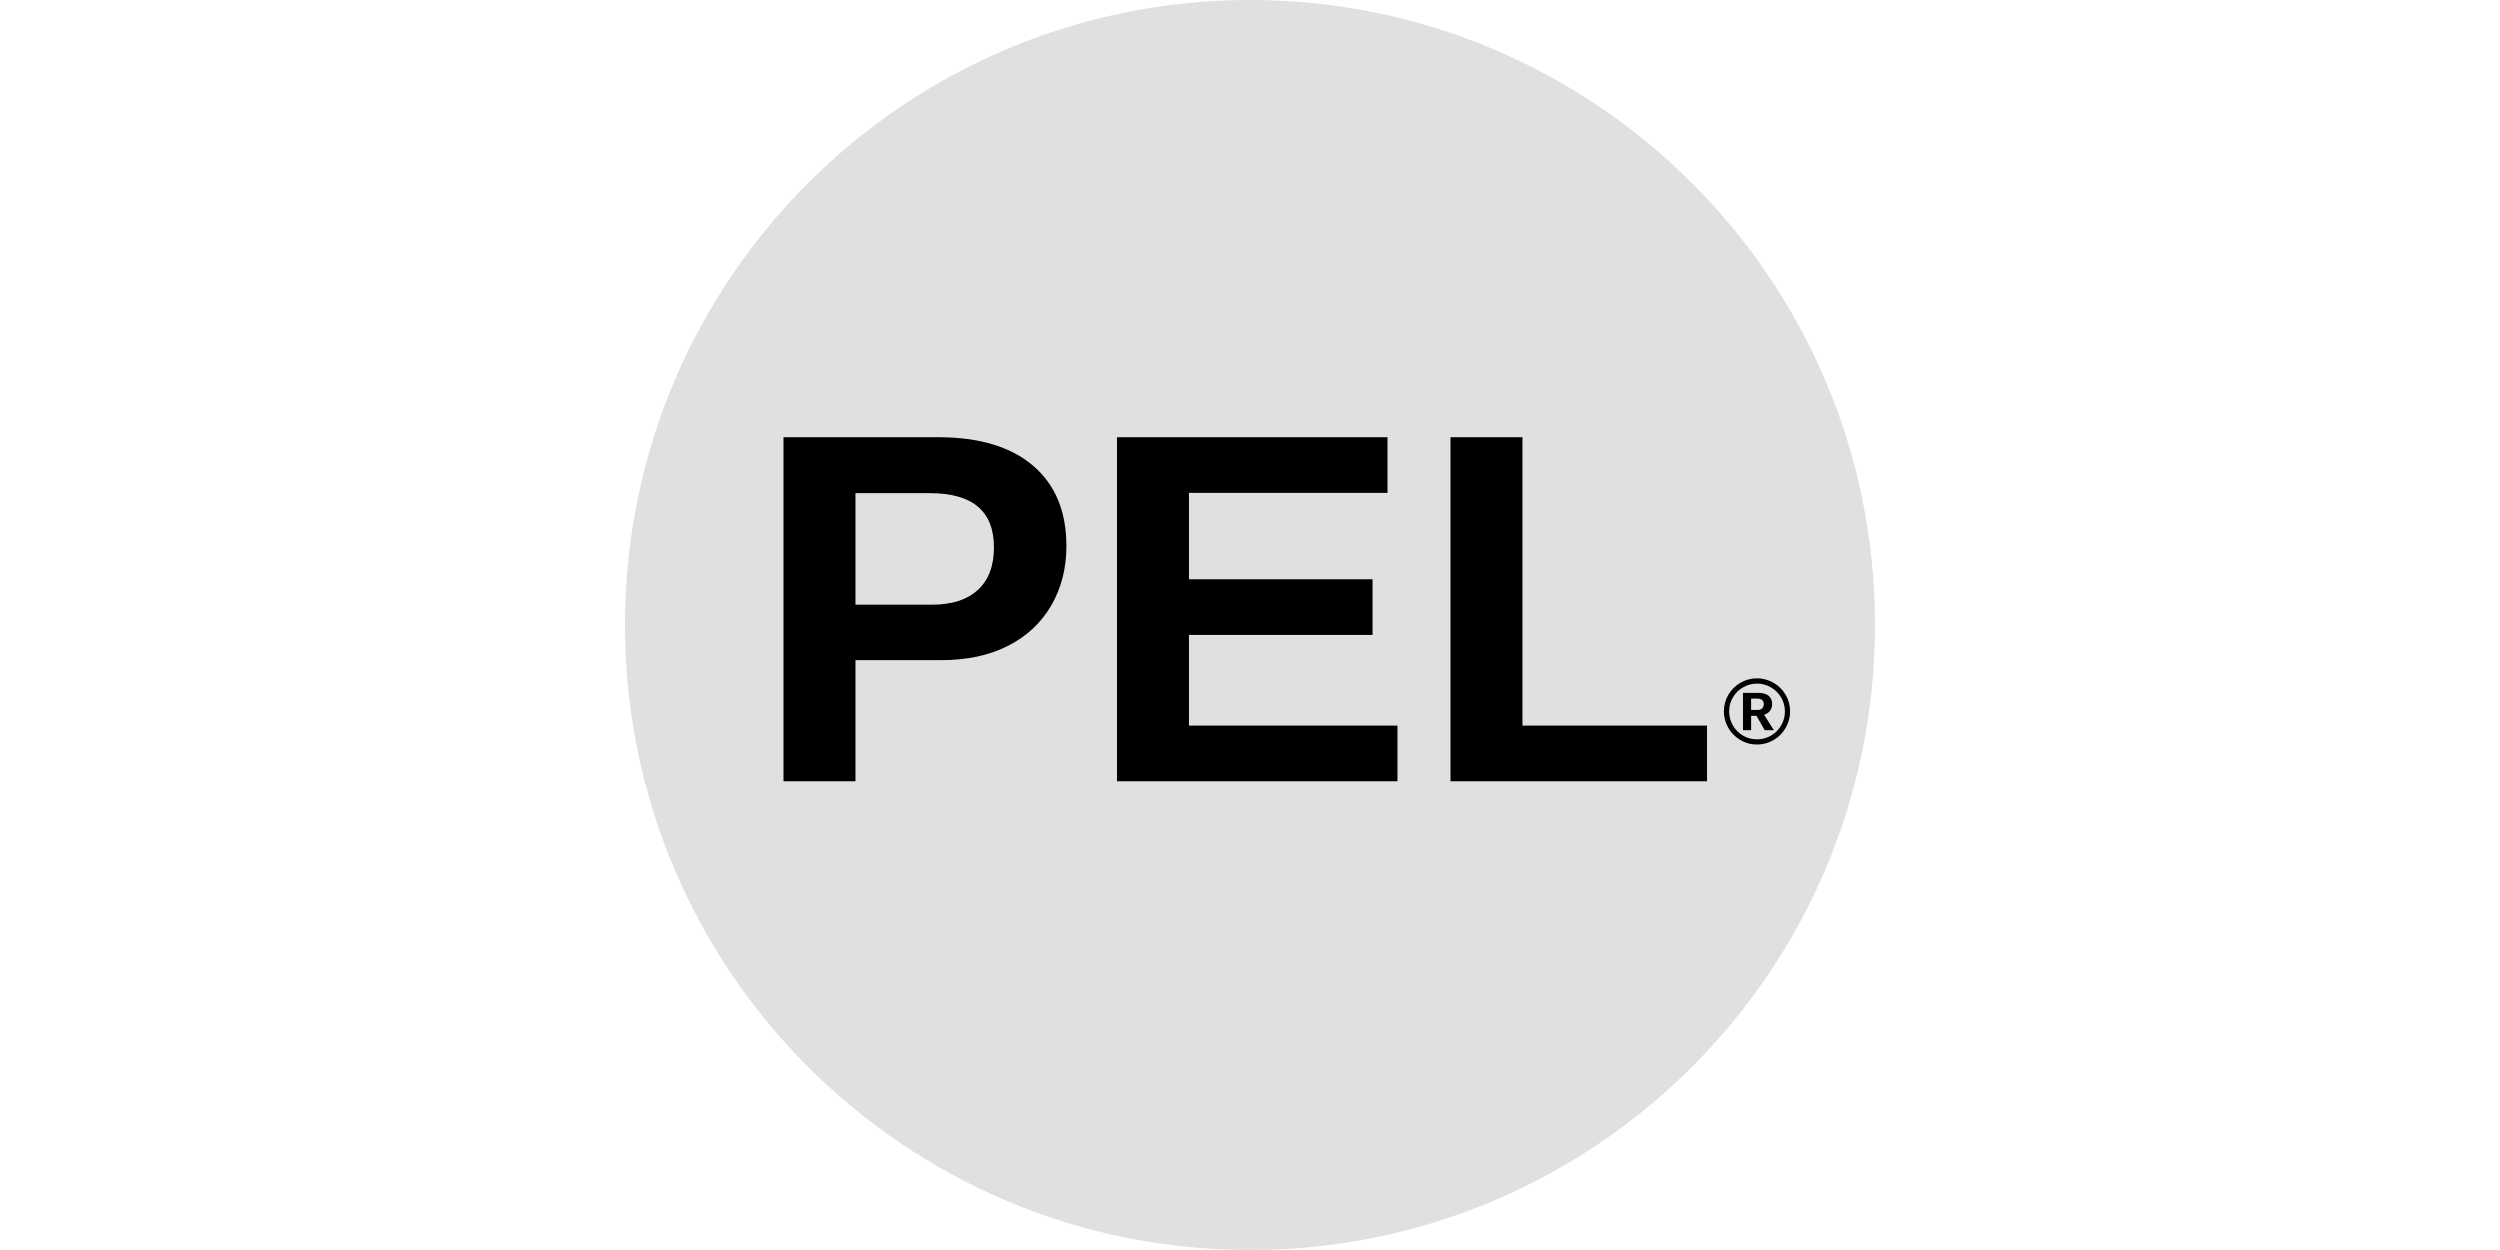
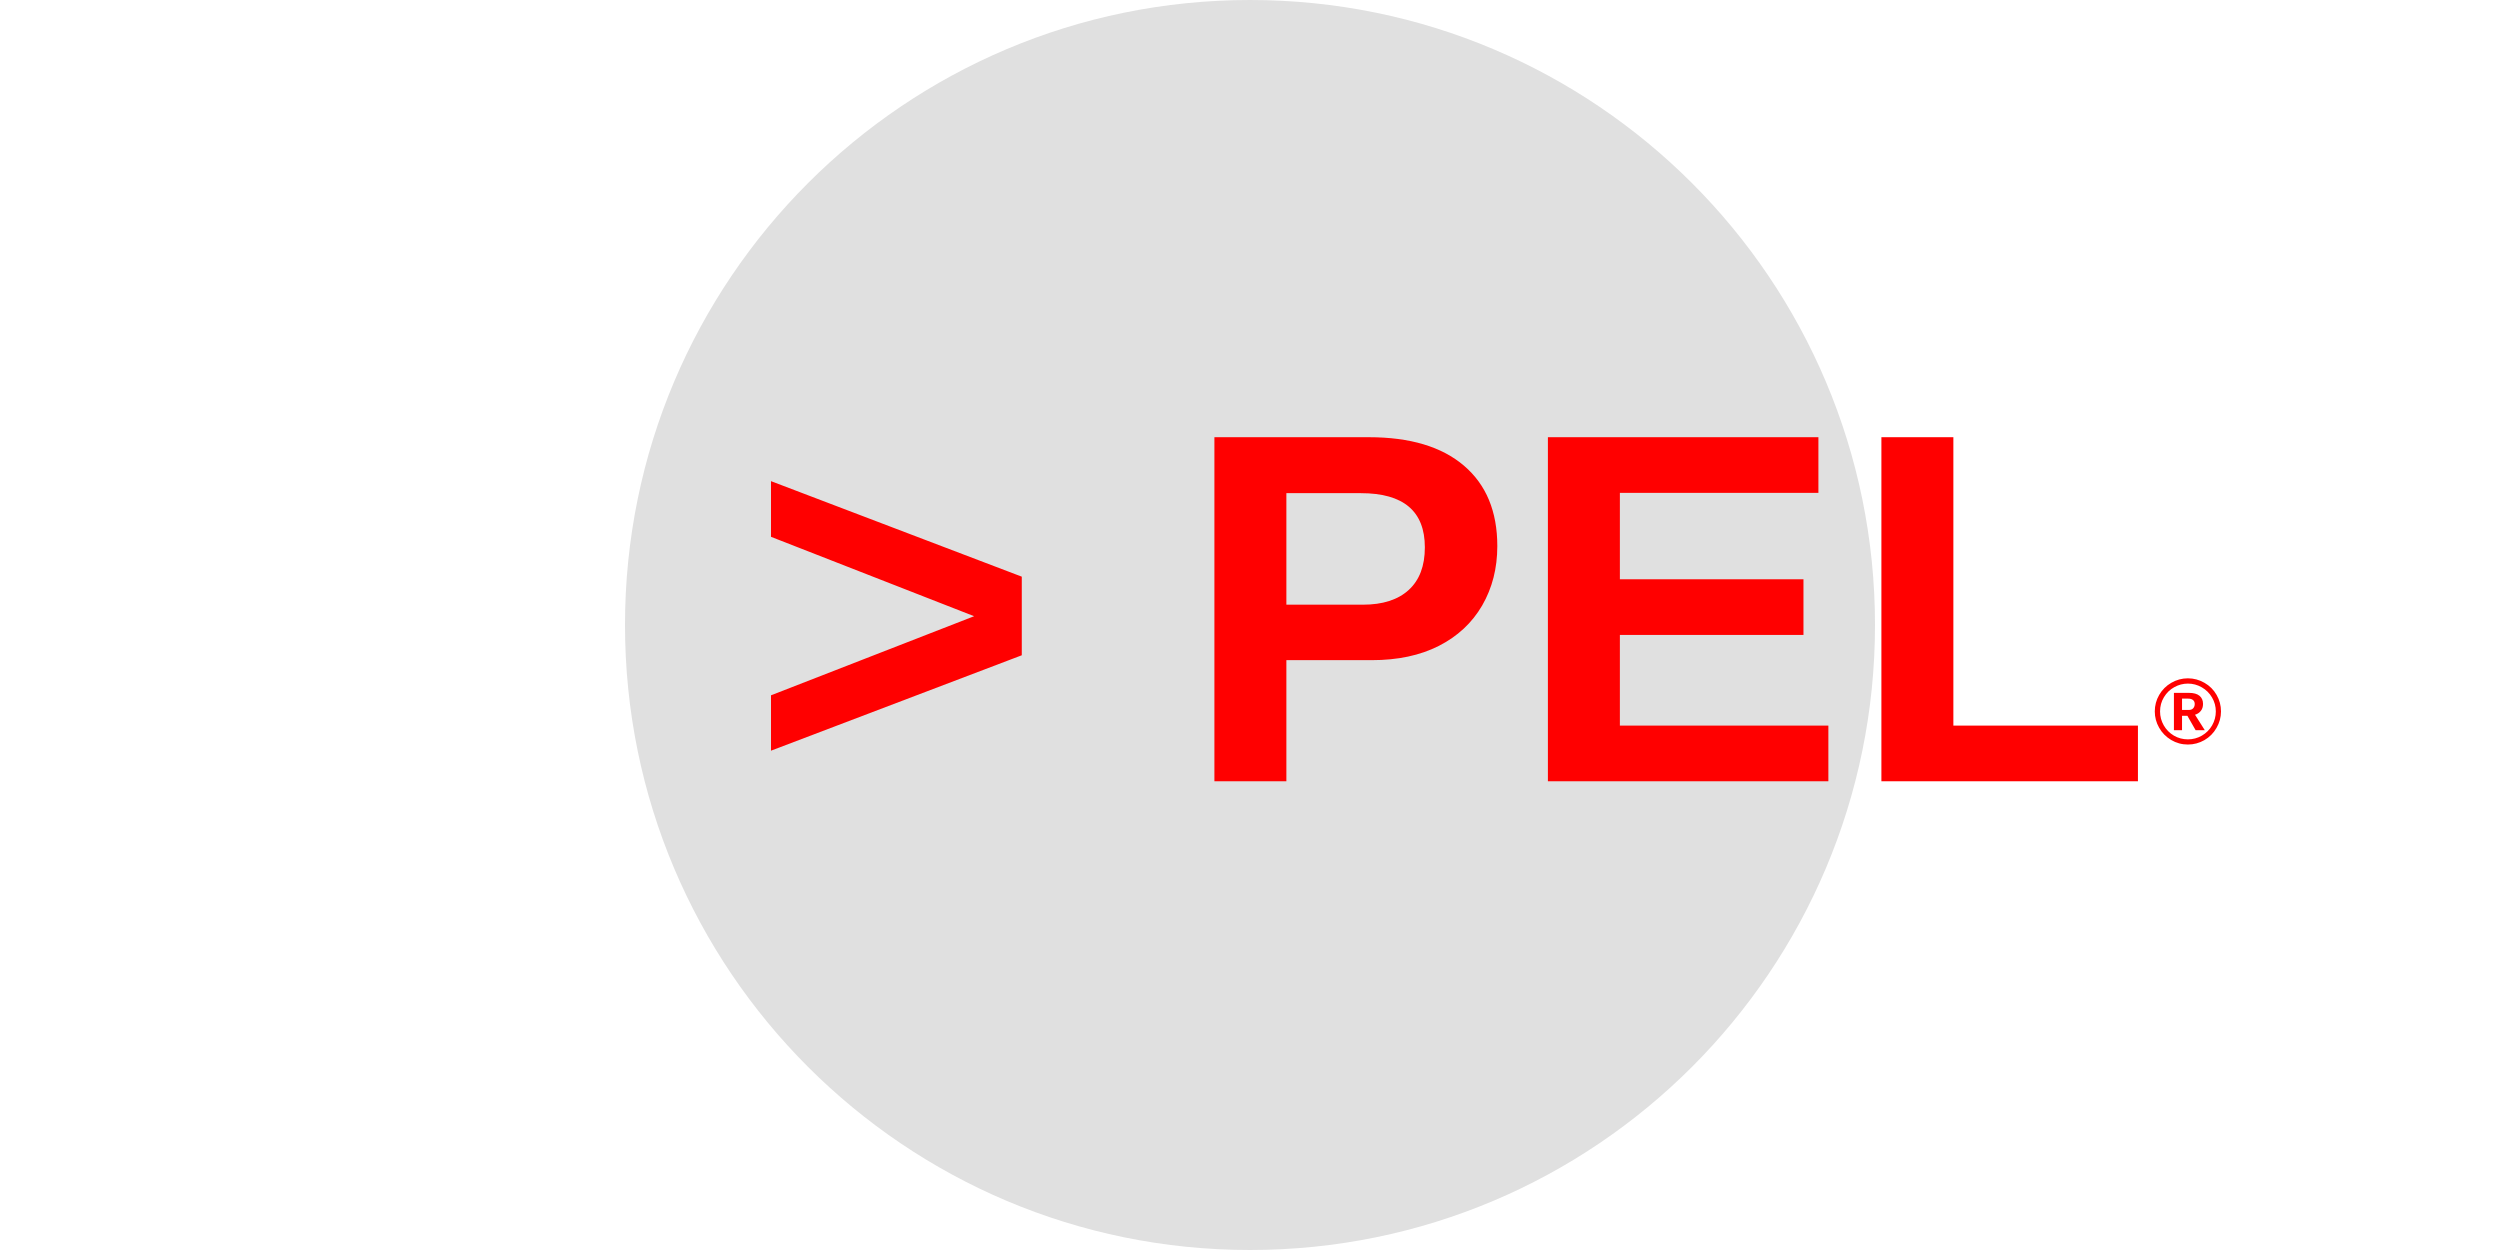
<svg xmlns="http://www.w3.org/2000/svg" width="100%" height="100%" viewBox="0 0 400 200" preserveAspectRatio="xMidYMid meet">
  <circle cx="200" cy="100" r="100" fill="#e0e0e0" />
-   <text x="120" y="125" font-family="Arial" font-size="80" font-weight="bold" fill="#ff000">
+   <text x="120" y="125" font-family="Arial" font-size="80" font-weight="bold" fill="#ff0000">&gt;
    PEL<tspan font-size="15" baseline-shift="super">®</tspan>
  </text>
</svg>
